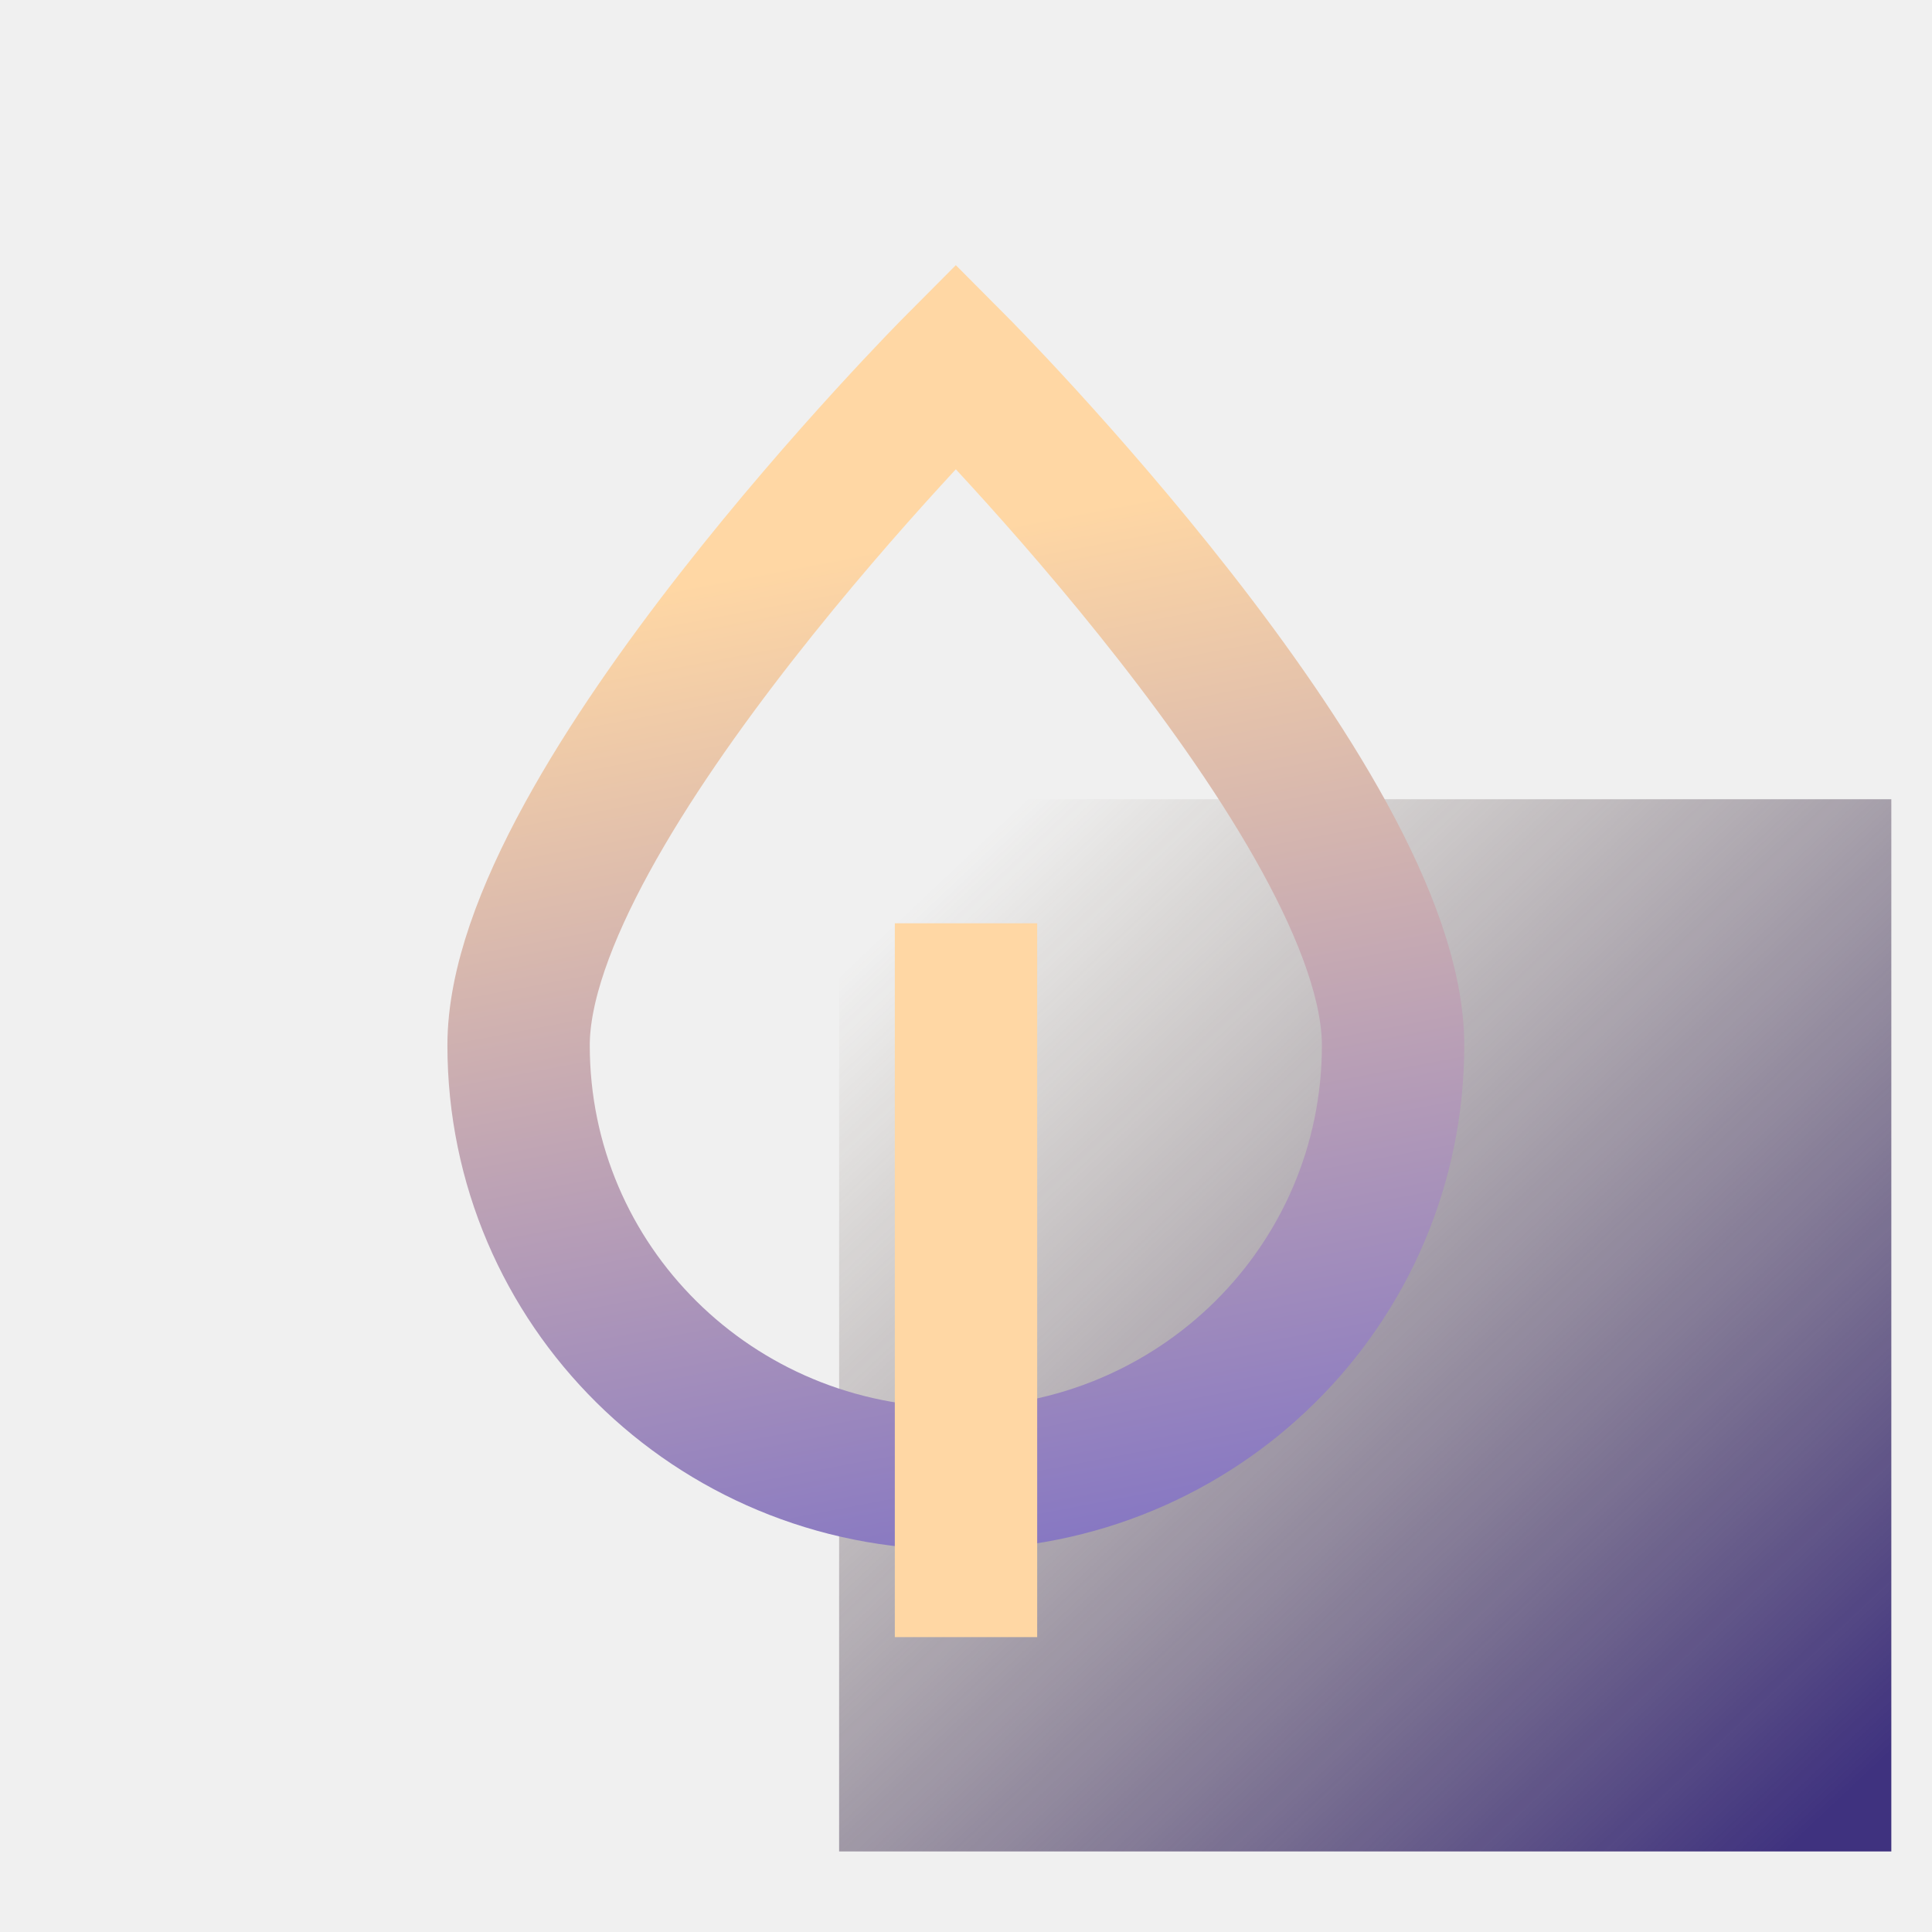
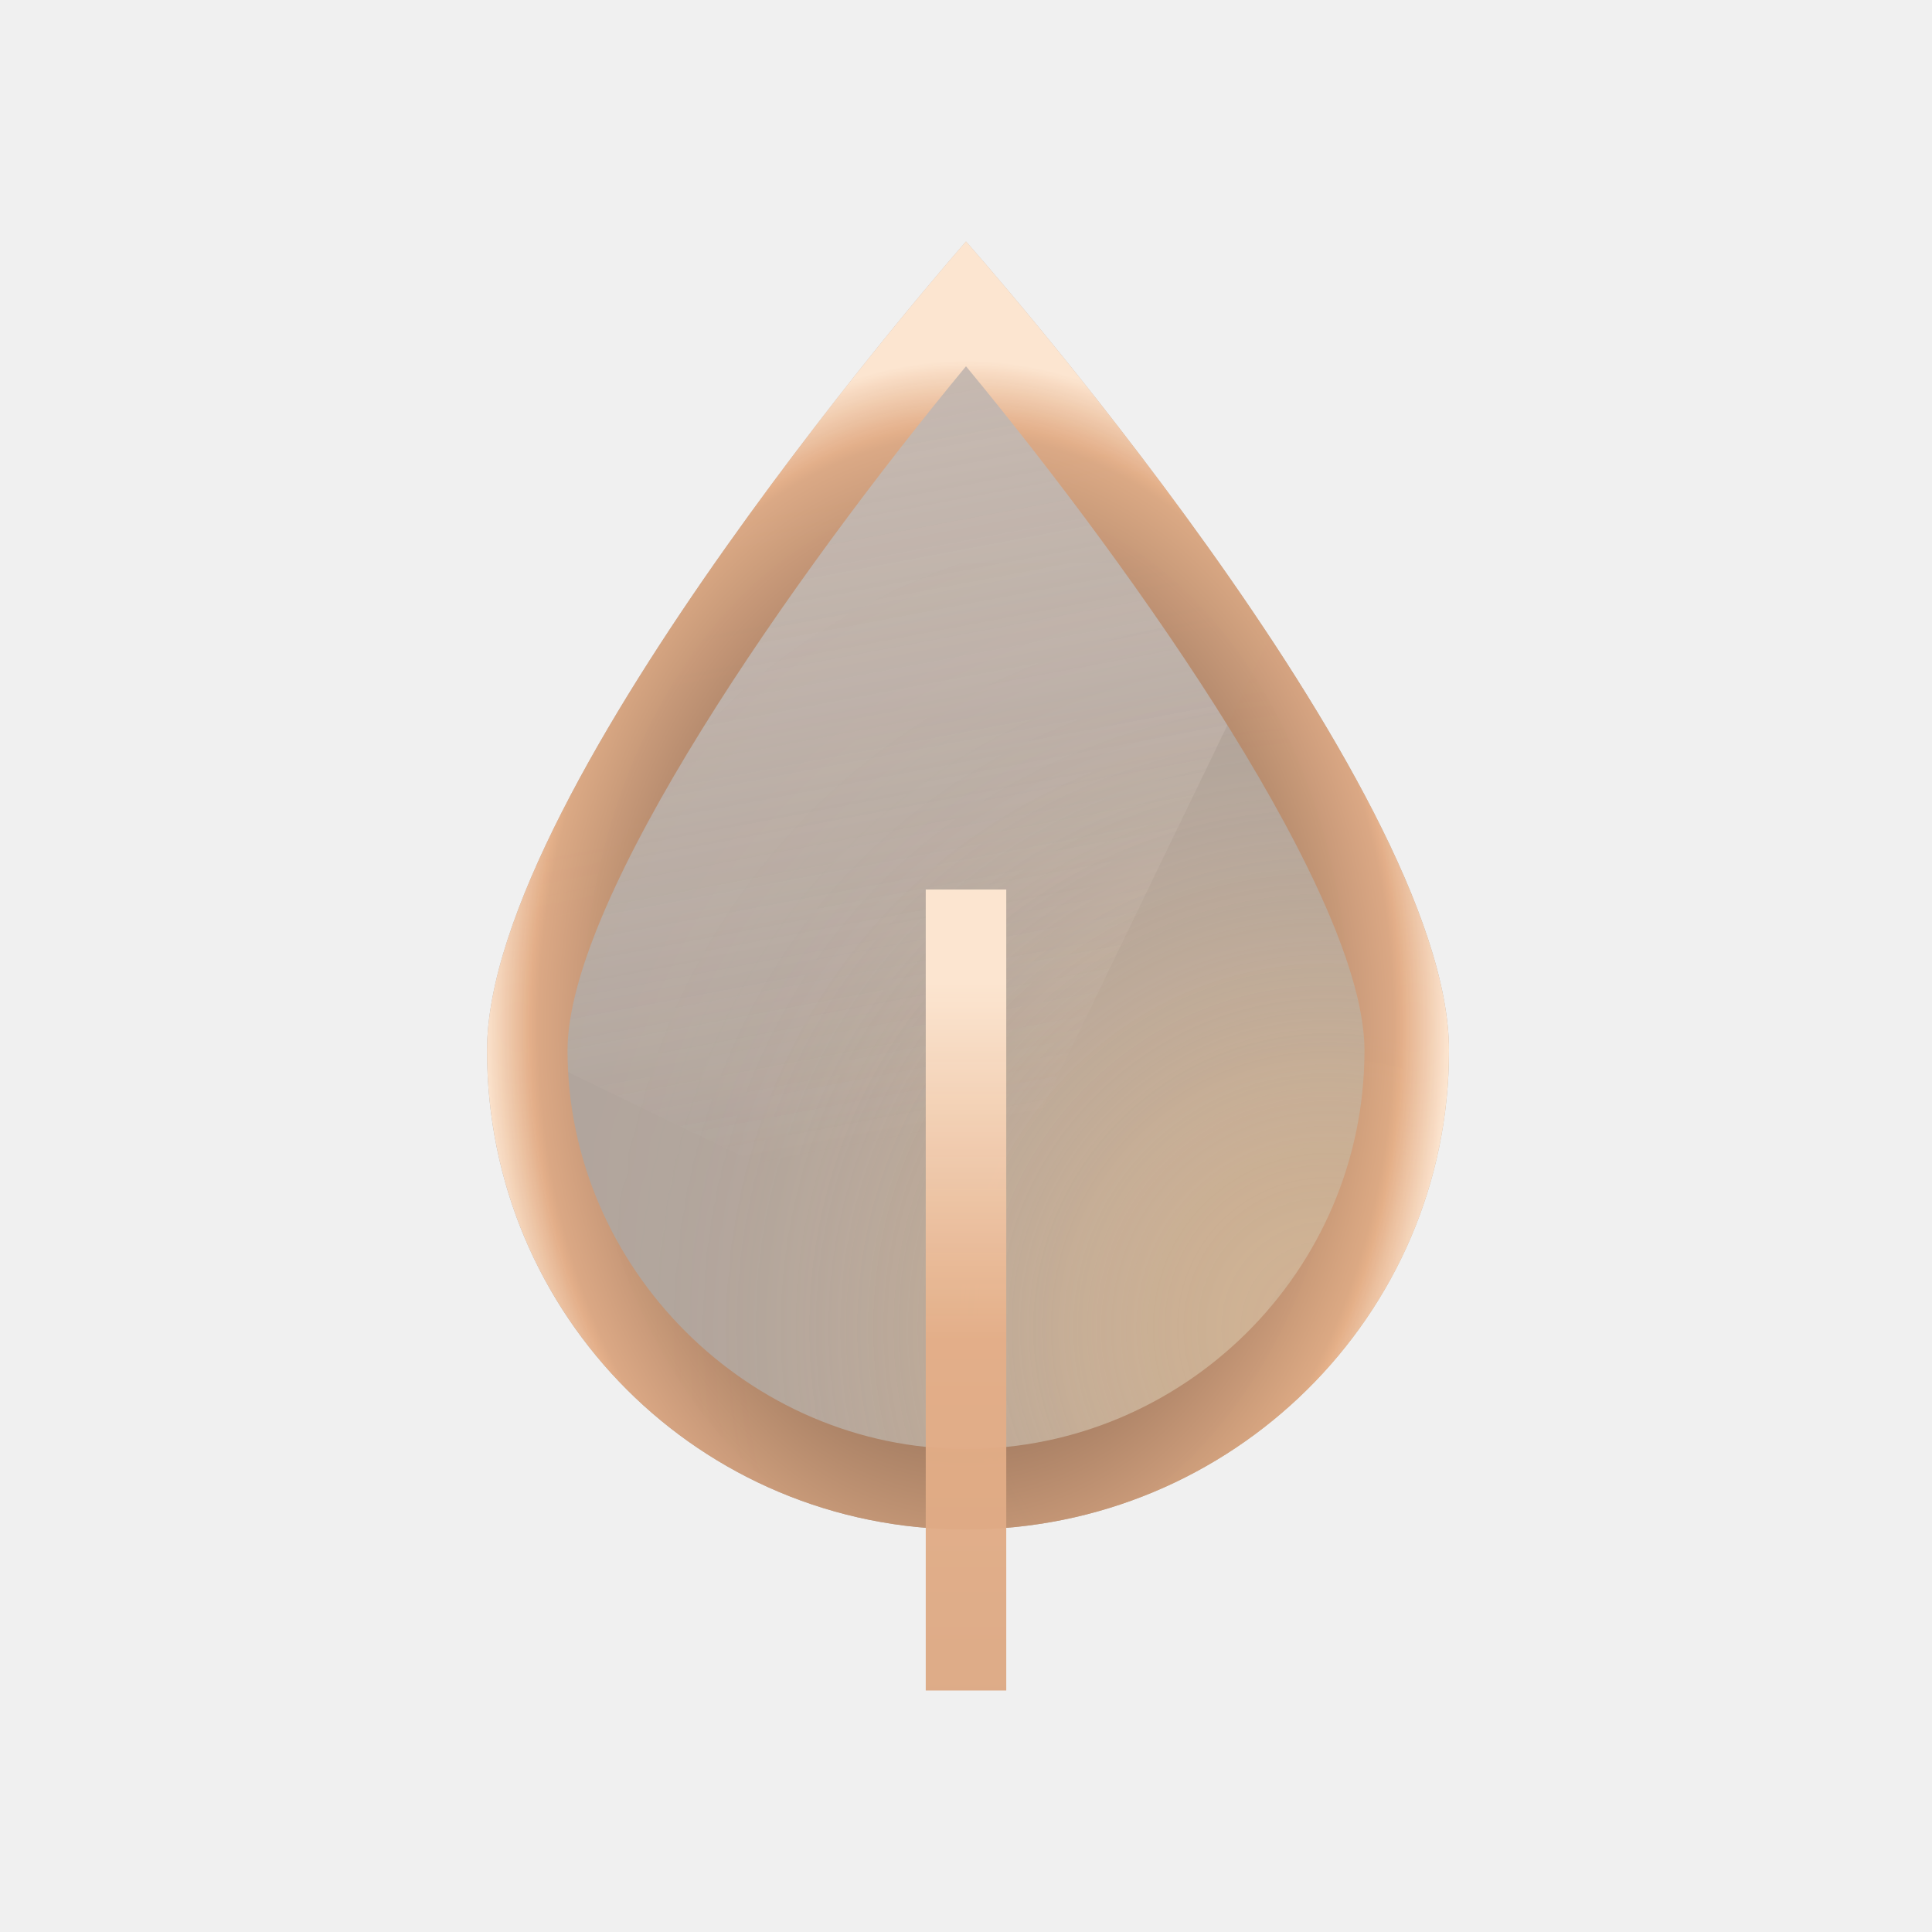
- <svg xmlns="http://www.w3.org/2000/svg" width="95" height="95" viewBox="0 0 95 95" fill="none">
-   <rect width="51.739" height="51.739" transform="matrix(-1 0 0 1 93 39.2998)" fill="url(#paint0_linear_547_1691)" />
-   <path d="M68.5 51.4C68.5 63.2 58.9 72.7 47 72.7C35.1 72.7 25.5 63.2 25.5 51.4C25.5 39.6 47 18 47 18C47 18 68.5 39.6 68.5 51.4Z" stroke="url(#paint1_linear_547_1691)" stroke-width="7" stroke-miterlimit="10" />
-   <path d="M47.5 45.4V80.5" stroke="#FFD7A4" stroke-width="7" stroke-miterlimit="10" />
+ <svg xmlns="http://www.w3.org/2000/svg" width="48" height="48" viewBox="0 0 48 48" fill="none">
+   <mask id="mask0_1967_7471" style="mask-type:alpha" maskUnits="userSpaceOnUse" x="12" y="6" width="24" height="32">
+     <path d="M24 6C24 6 12.1 19.5 12.1 26.1C12.1 32.7 17.4 38 24 38C30.6 38 36 32.7 36 26.1C36 19.5 24 6 24 6Z" fill="white" />
+   </mask>
+   <g mask="url(#mask0_1967_7471)">
+     <mask id="mask1_1967_7471" style="mask-type:alpha" maskUnits="userSpaceOnUse" x="4" y="4" width="40" height="40">
+       <rect x="4" y="4" width="40" height="40" fill="url(#paint0_linear_1967_7471)" />
+     </mask>
+     <g mask="url(#mask1_1967_7471)">
+       <rect opacity="0.4" x="4" y="4" width="40" height="40" fill="url(#paint1_linear_1967_7471)" />
+       <g opacity="0.5" filter="url(#filter0_f_1967_7471)">
+         <circle cx="33" cy="33" r="9" fill="#F9C385" />
+       </g>
+       <rect opacity="0.4" x="5.411" y="-22" width="40" height="40" transform="rotate(25.8023 5.41068 -22)" fill="url(#paint2_linear_1967_7471)" />
+     </g>
+   </g>
+   <path d="M24 9.1C28.3 14.3 33.9 22.3 33.9 26.1C33.9 31.6 29.4 36 24 36C18.6 36 14.1 31.5 14.1 26.1C14.1 22.3 19.7 14.3 24 9.1ZM24 6C24 6 12.1 19.5 12.1 26.1C12.1 32.7 17.4 38 24 38C30.6 38 36 32.7 36 26.1C36 19.5 24 6 24 6Z" fill="url(#paint3_radial_1967_7471)" />
+   <path d="M24 22.1V42" stroke-width="2" stroke-miterlimit="10" stroke="url(#paint4_linear_1967_7471)" />
  <defs>
-     <linearGradient id="paint0_linear_547_1691" x1="48.635" y1="5.691" x2="5.174" y2="51.739" gradientUnits="userSpaceOnUse">
-       <stop stop-color="#5D4D38" stop-opacity="0" />
-       <stop offset="1" stop-color="#3F327F" />
+     <filter id="filter0_f_1967_7471" x="14" y="14" width="38" height="38" filterUnits="userSpaceOnUse" color-interpolation-filters="sRGB">
+       <feFlood flood-opacity="0" result="BackgroundImageFix" />
+       <feBlend mode="normal" in="SourceGraphic" in2="BackgroundImageFix" result="shape" />
+       <feGaussianBlur stdDeviation="5" result="effect1_foregroundBlur_1967_7471" />
+     </filter>
+     <linearGradient id="paint0_linear_1967_7471" x1="16.535" y1="6.128" x2="22.478" y2="43.516" gradientUnits="userSpaceOnUse">
+       <stop offset="0.006" stop-color="#533421" />
    </linearGradient>
-     <linearGradient id="paint1_linear_547_1691" x1="36" y1="16" x2="48" y2="79" gradientUnits="userSpaceOnUse">
-       <stop offset="0.189" stop-color="#FFD7A4" />
-       <stop offset="1" stop-color="#8173C4" />
+     <linearGradient id="paint1_linear_1967_7471" x1="16.535" y1="6.128" x2="22.478" y2="43.516" gradientUnits="userSpaceOnUse">
+       <stop offset="0.006" stop-color="#533421" />
+     </linearGradient>
+     <linearGradient id="paint2_linear_1967_7471" x1="24.039" y1="-3.437" x2="39.901" y2="17.973" gradientUnits="userSpaceOnUse">
+       <stop offset="0.006" stop-color="#FDEDE4" />
+       <stop offset="1" stop-color="#FDEDE4" stop-opacity="0" />
+     </linearGradient>
+     <radialGradient id="paint3_radial_1967_7471" cx="0" cy="0" r="1" gradientUnits="userSpaceOnUse" gradientTransform="translate(24 25.5) scale(12 16.478)">
+       <stop />
+       <stop offset="0.572" stop-color="#7F5D48" stop-opacity="0.967" />
+       <stop offset="0.639" stop-color="#AA8064" stop-opacity="0.962" />
+       <stop offset="0.887" stop-color="#DCA883" stop-opacity="0.957" />
+       <stop offset="0.903" stop-color="#E5AF88" stop-opacity="0.956" />
+       <stop offset="1" stop-color="#FCE5D0" />
+     </radialGradient>
+     <linearGradient id="paint4_linear_1967_7471" x1="25" y1="42.995" x2="25" y2="22.1" gradientUnits="userSpaceOnUse">
+       <stop stop-color="#DCA883" stop-opacity="0.957" />
+       <stop offset="0.466" stop-color="#E5AF88" stop-opacity="0.956" />
+       <stop offset="0.889" stop-color="#FCE5D0" />
    </linearGradient>
  </defs>
</svg>
